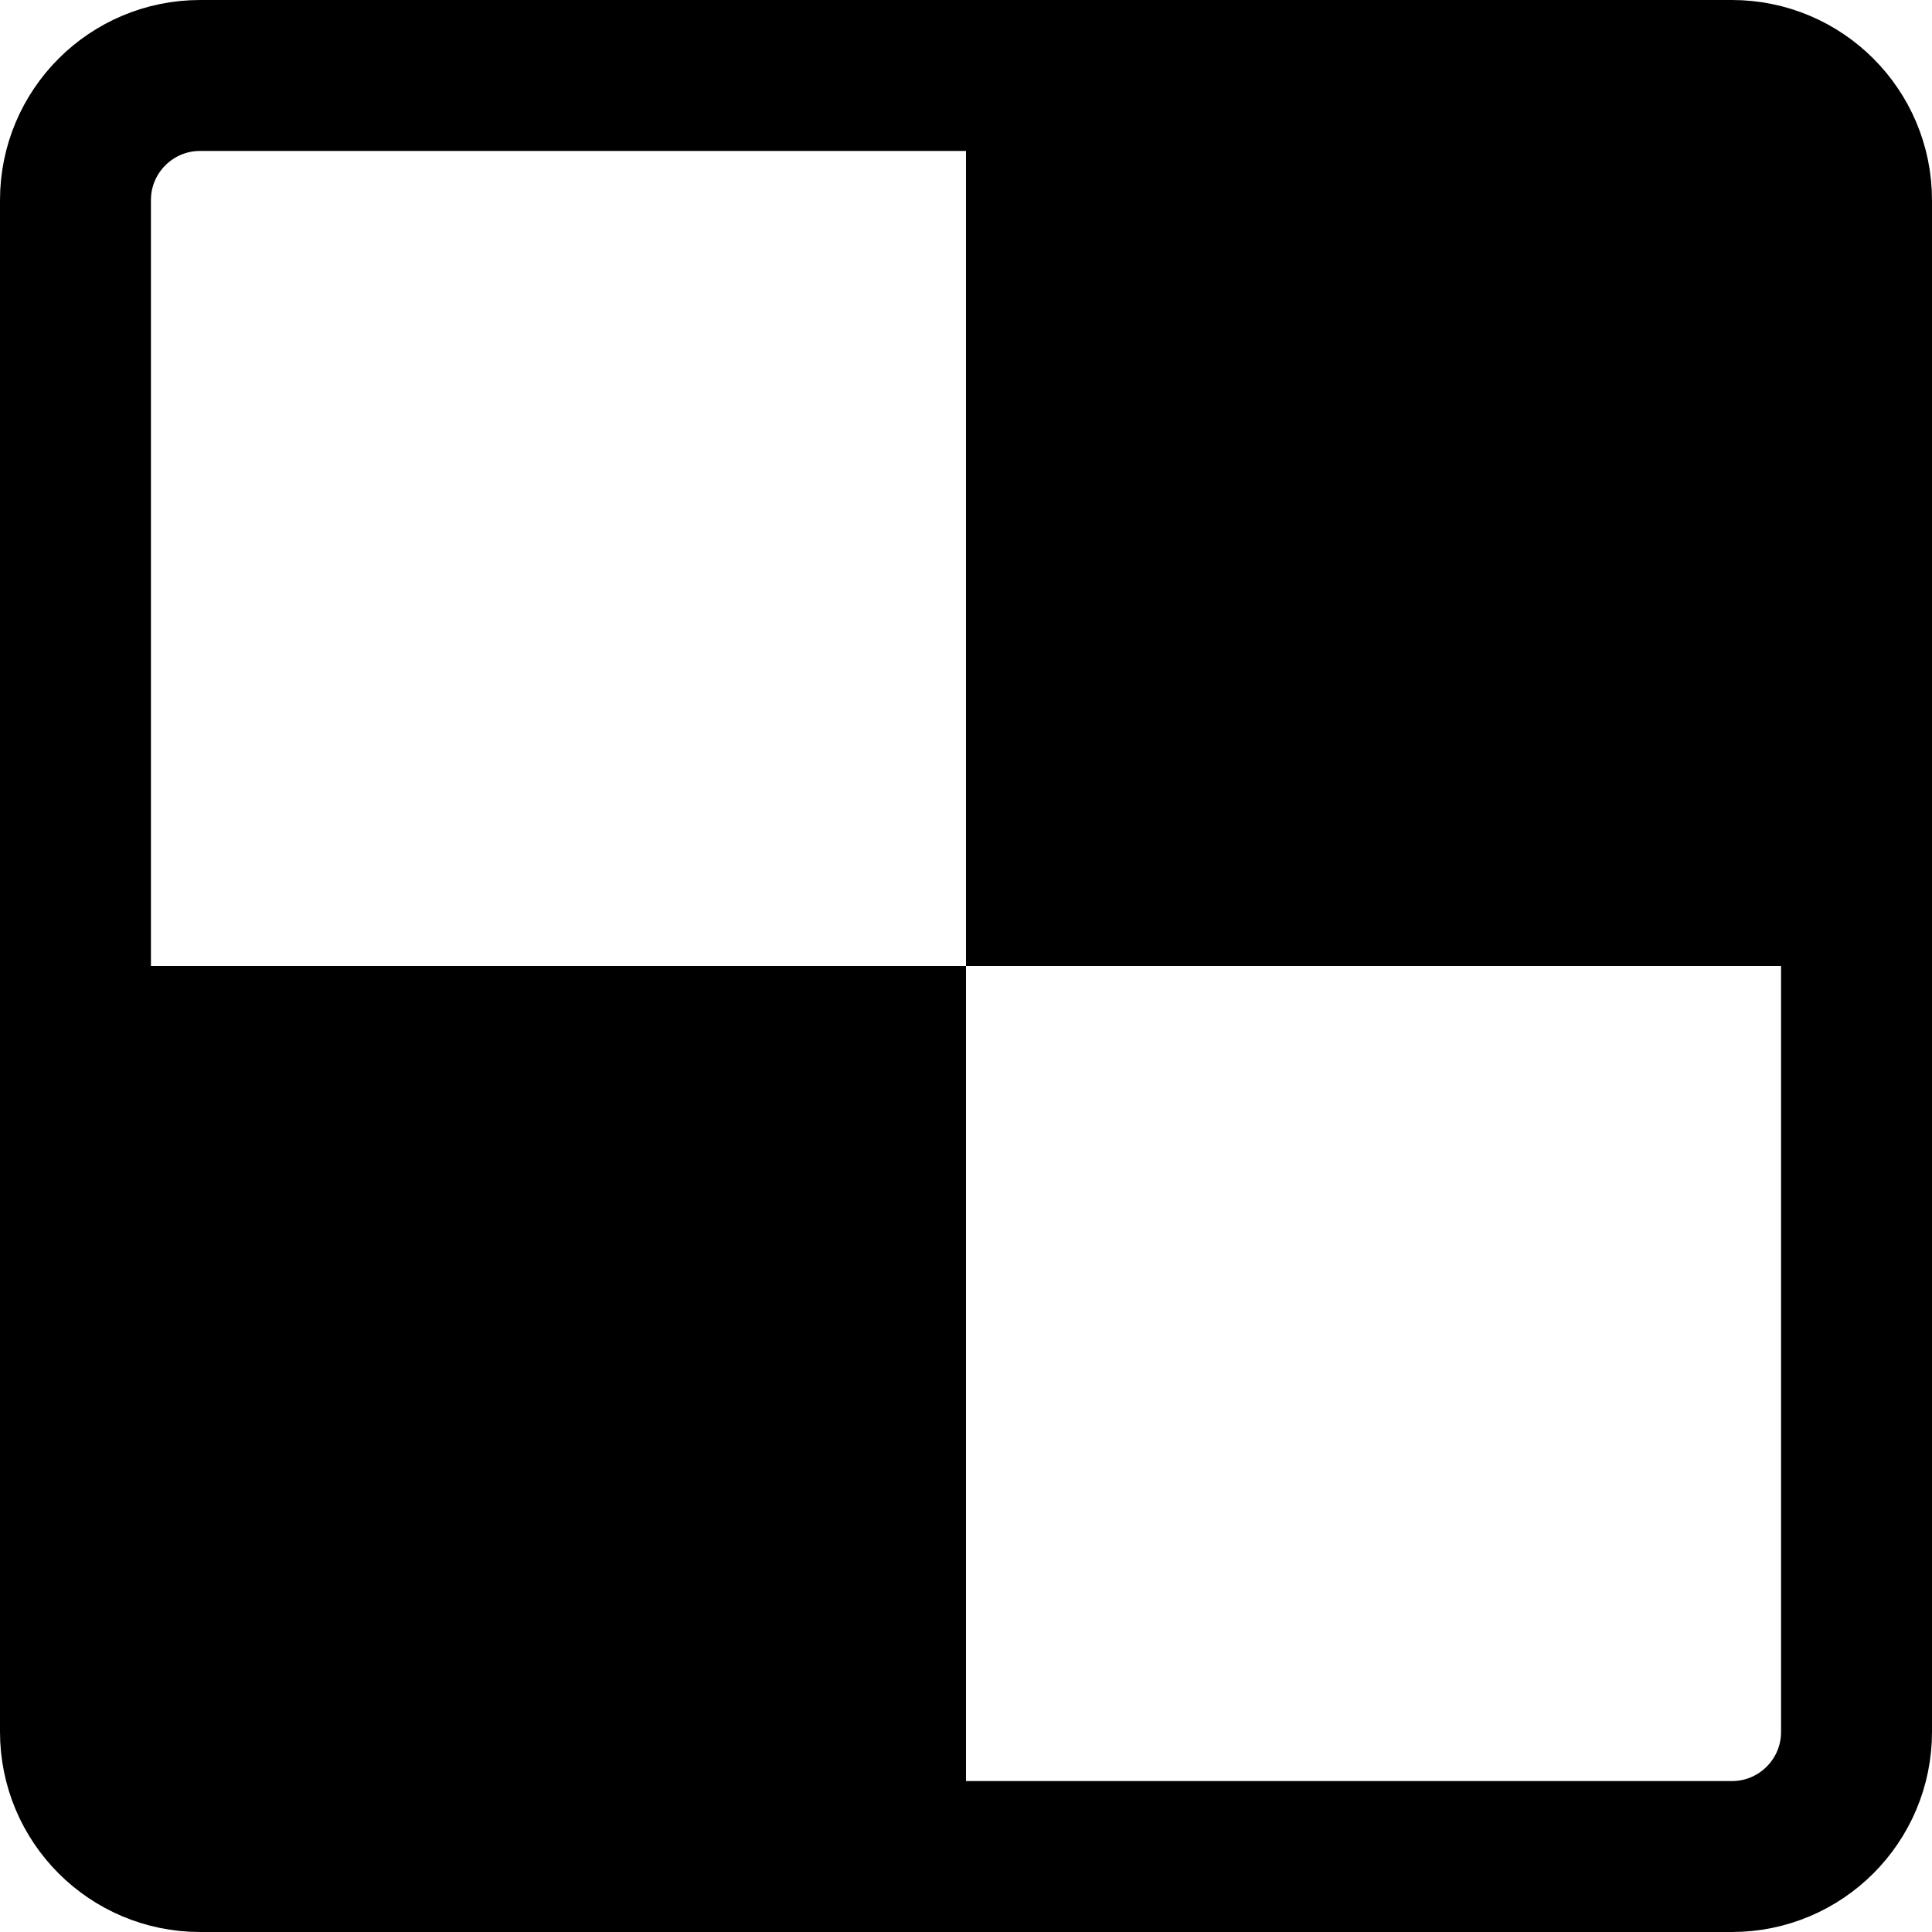
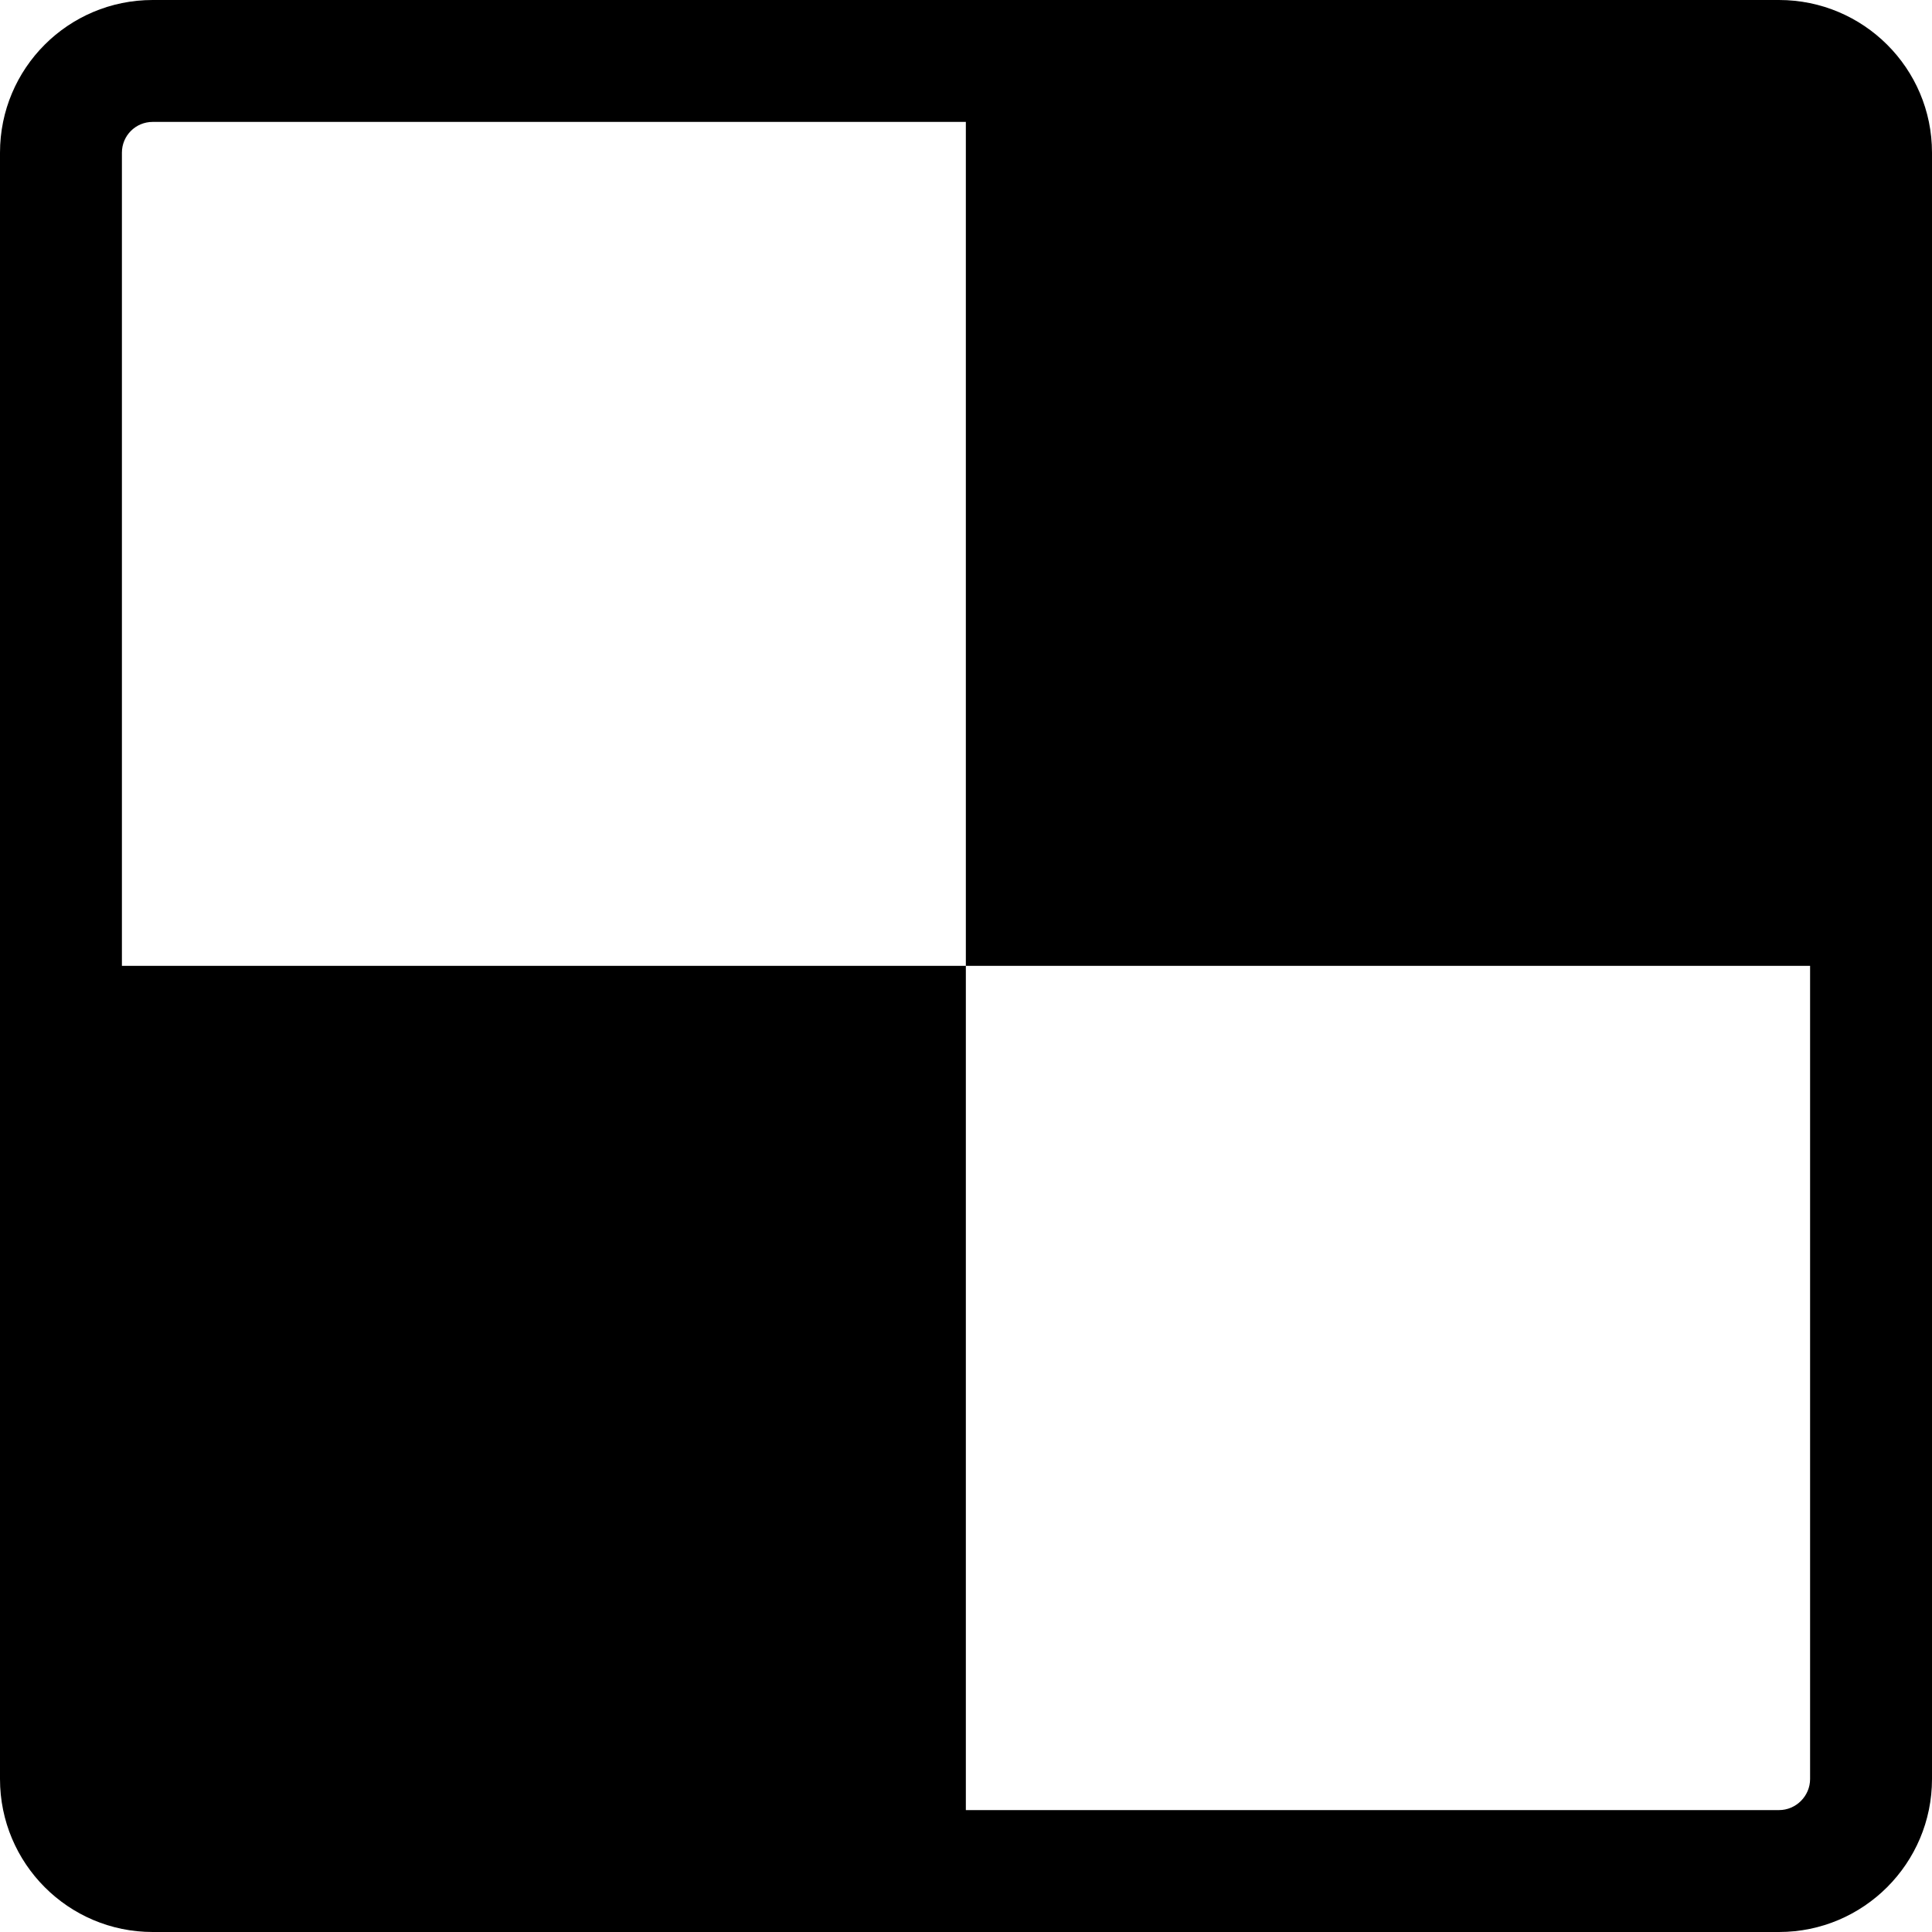
- <svg xmlns="http://www.w3.org/2000/svg" viewBox="0 0 512 512" version="1.1" id="svg158">
-   <defs id="defs149">
-     <style id="style147">.cls-1{fill:none;stroke:#000;stroke-miterlimit:10;stroke-width:32px;}</style>
-   </defs>
-   <g id="placeholder" style="stroke-width:40.678;stroke-dasharray:none" transform="matrix(0.9833333,0,0,0.9833333,4.266666,4.266666)">
-     <rect class="cls-1" x="16" y="16" width="480" height="480" rx="33.59" id="rect151" style="stroke-width:40.678;stroke-dasharray:none" ry="33.59" />
-   </g>
-   <rect style="fill:#000000;stroke:none;stroke-width:40;stroke-dasharray:none;fill-opacity:1" id="rect4776" width="236" height="236" x="256" y="20" d="M 256,20 H 492 V 256 H 256 Z" />
-   <path style="fill:#000000;fill-opacity:1;stroke:none;stroke-width:40;stroke-dasharray:none" id="rect4804" width="236" height="236" x="20" y="256" d="M 20,256 H 256 V 492 H 20 Z" />
+ <svg xmlns="http://www.w3.org/2000/svg" id="Layer_2" data-name="Layer 2" viewBox="0 0 64.01 64.01">
+   <path d="m58.941,0H5.059C2.262,0,0,2.262,0,5.059v53.882c0,2.797,2.262,5.069,5.059,5.069h53.882c2.797,0,5.069-2.272,5.069-5.069V5.059c0-2.797-2.272-5.059-5.069-5.059Zm1.03,58.941c0,.565-.465,1.03-1.03,1.03h-26.941v-27.971H4.039V5.059c0-.565.454-1.02,1.02-1.02h26.941v27.961h27.971v26.941Z" />
</svg>
